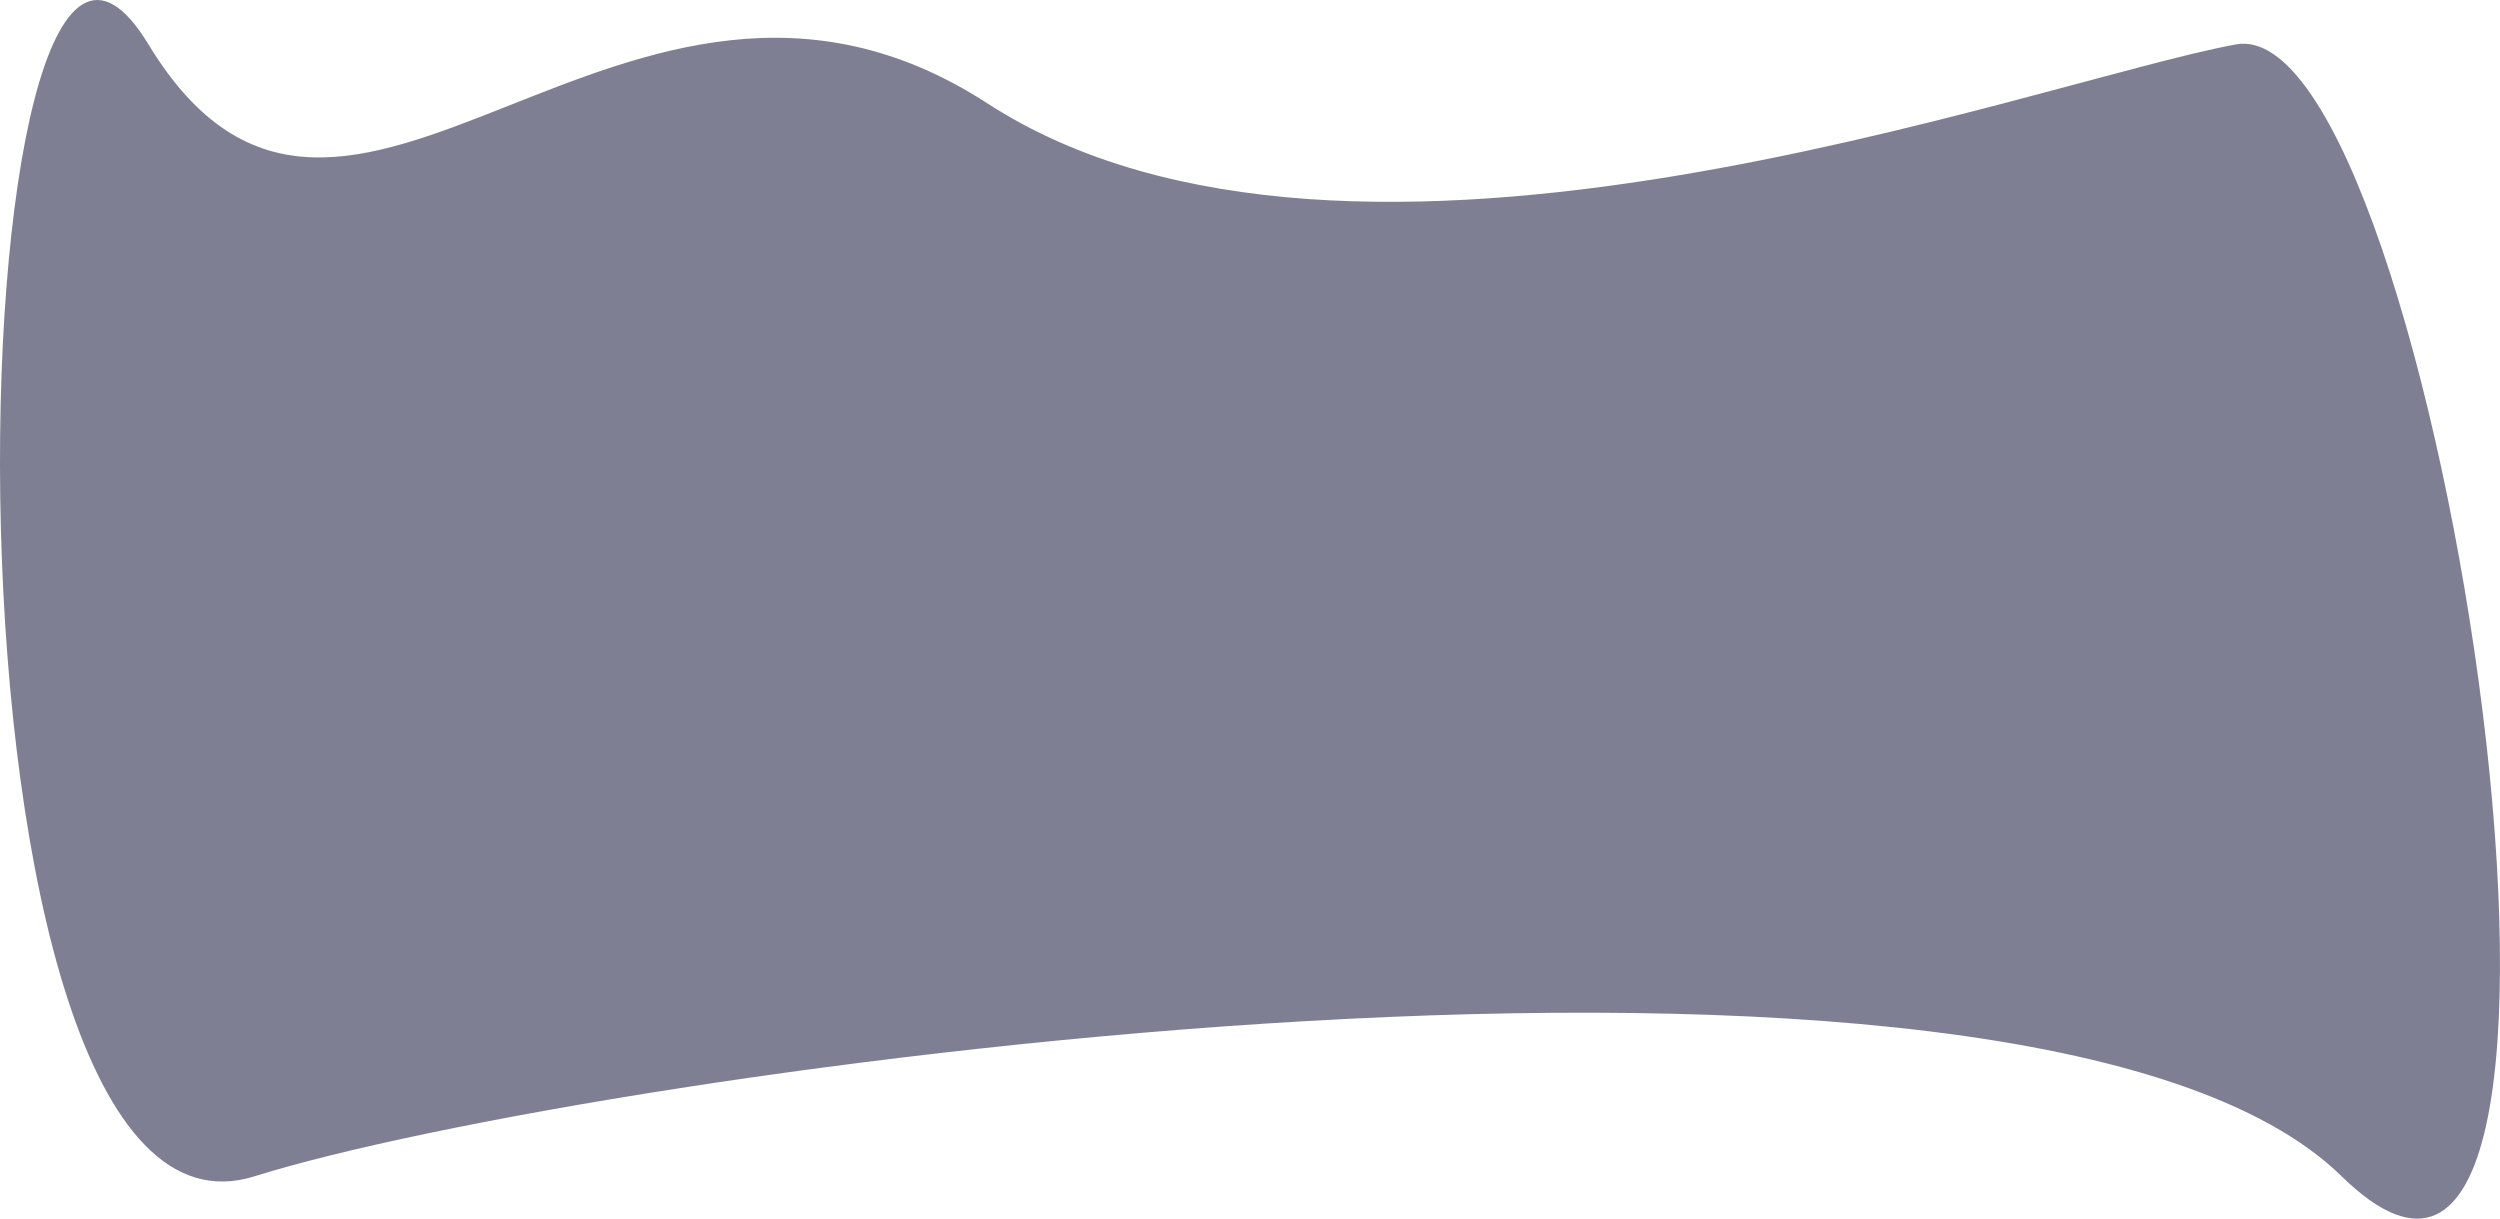
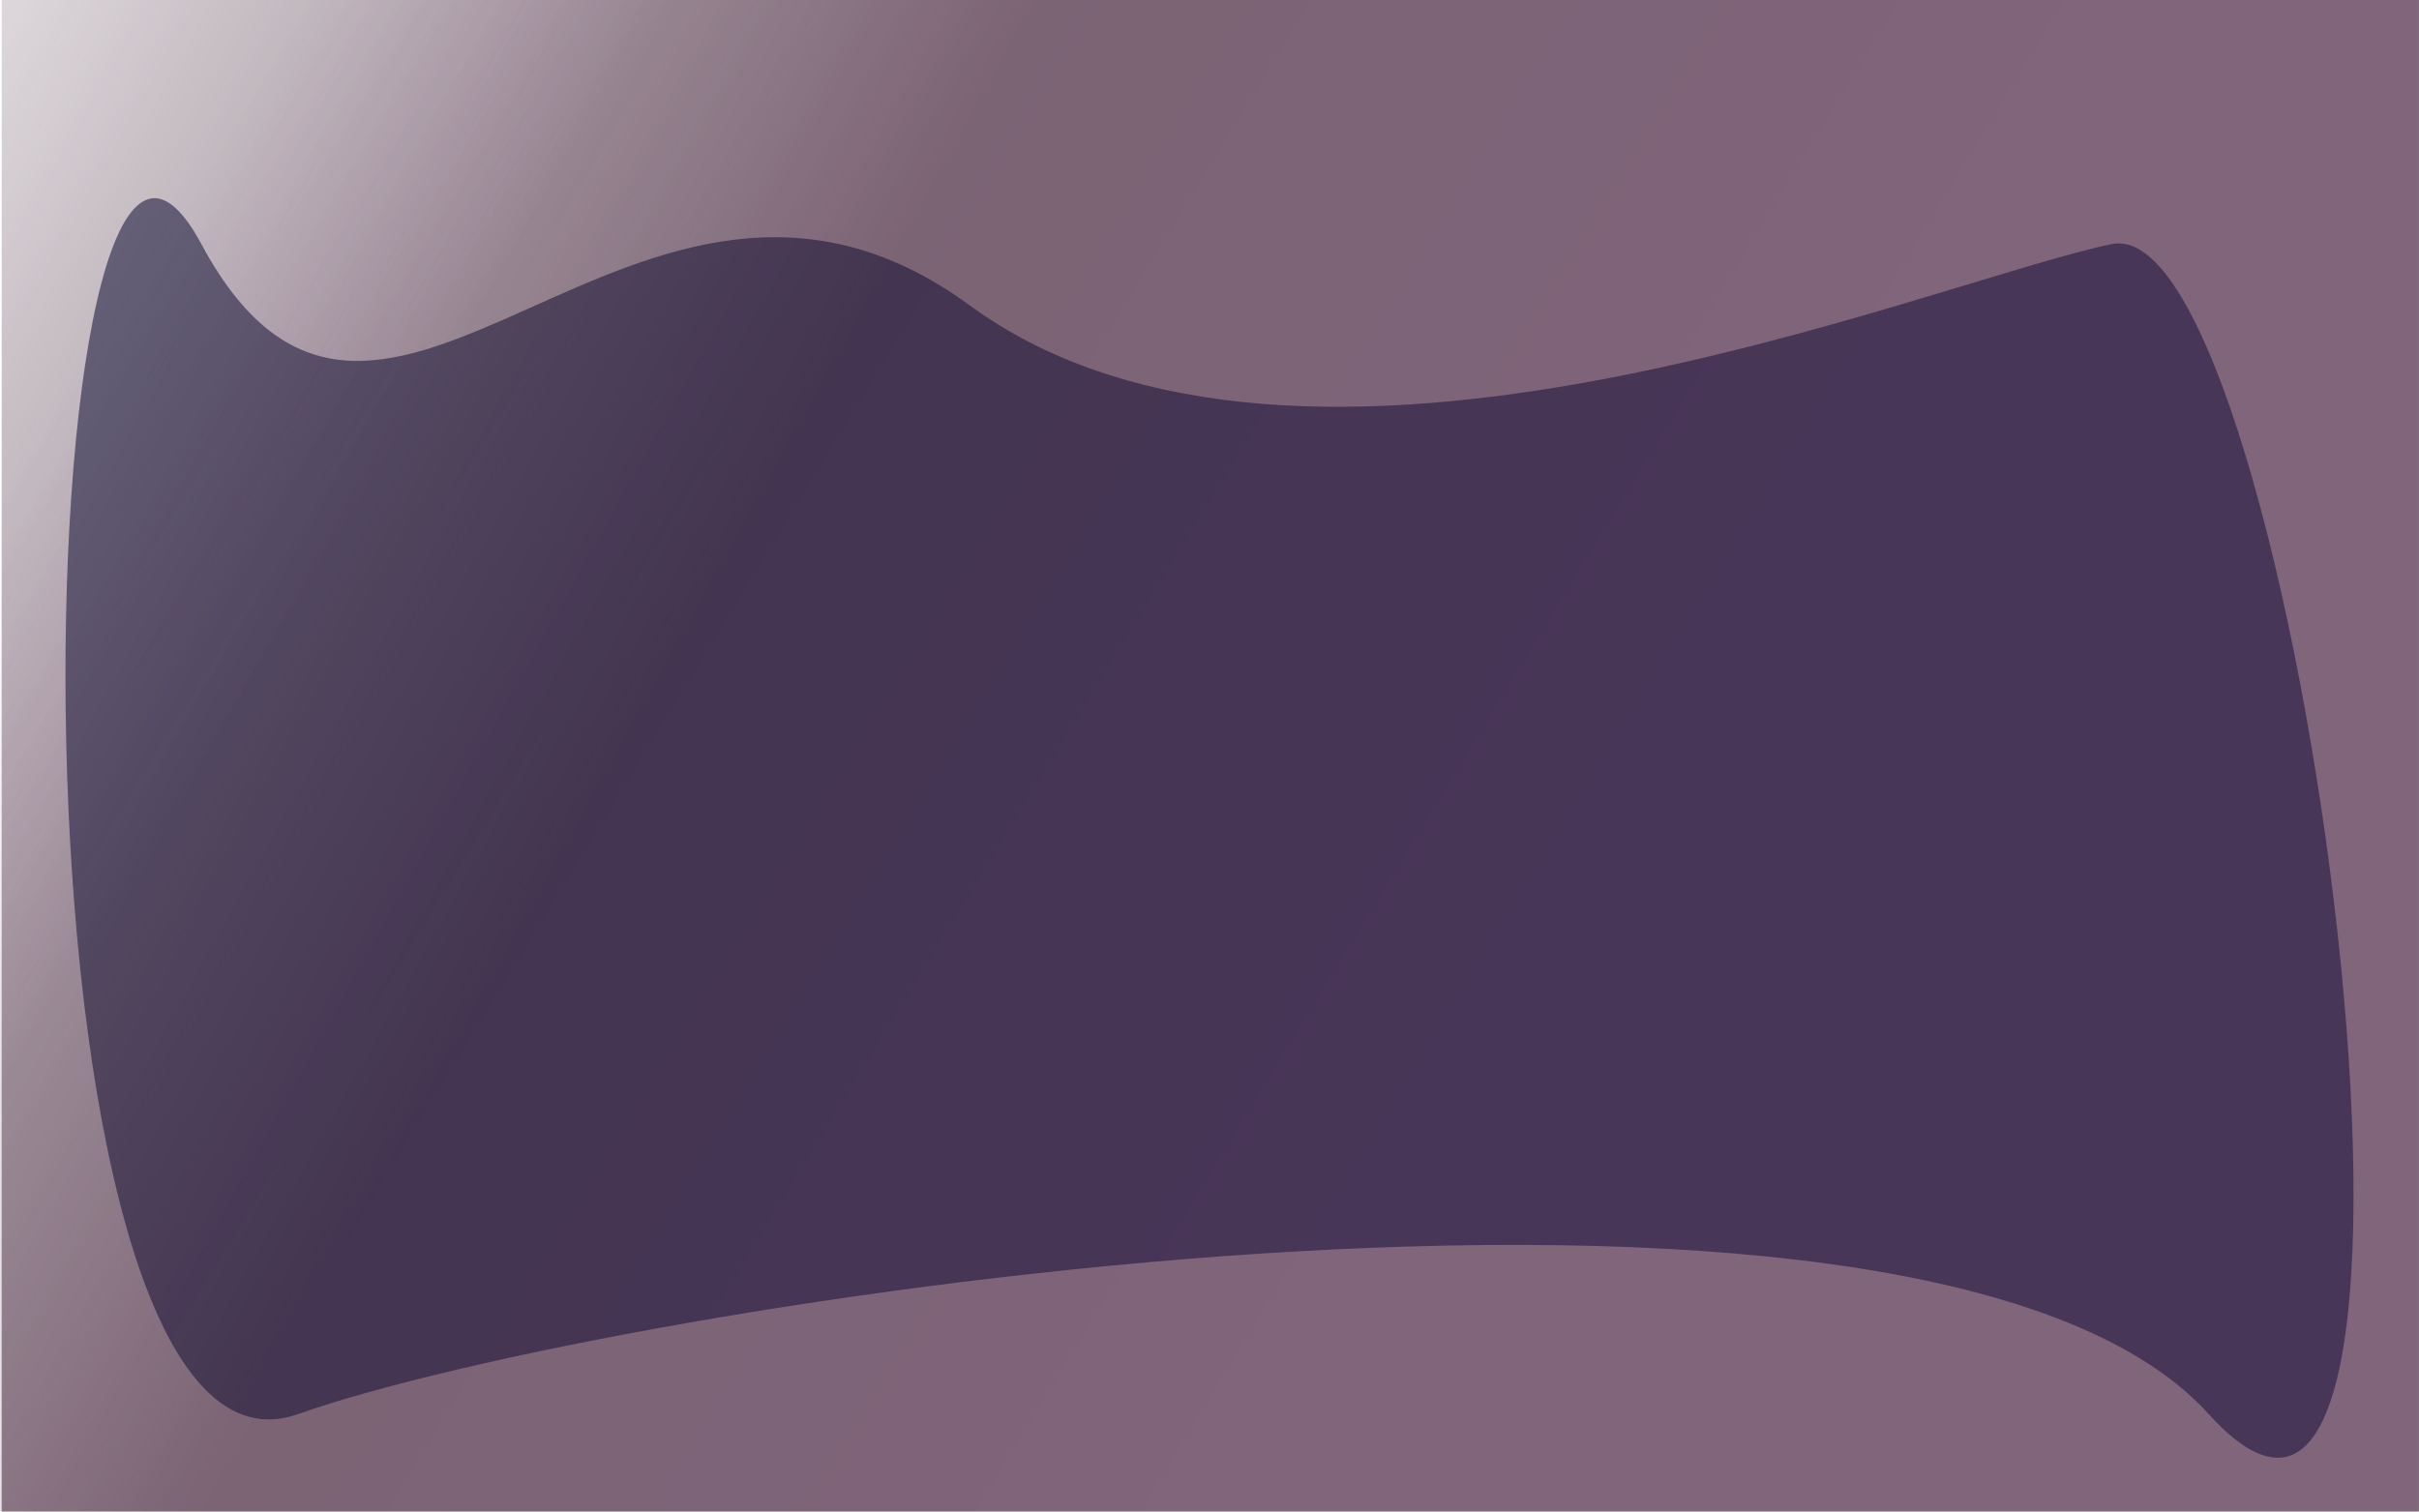
- <svg xmlns="http://www.w3.org/2000/svg" width="1356" height="661" viewBox="0 0 1356 661" fill="none">
-   <path d="M80.541 24.092C187.284 200.04 338.049 -71.919 535.613 56.096C733.176 184.111 1102.97 44.305 1212.73 24.092C1322.49 3.879 1440.82 805.168 1270.14 638.058C1099.46 470.948 321.261 580.555 137.952 638.058C-45.356 695.56 -26.202 -151.856 80.541 24.092Z" fill="#000029" fill-opacity="0.5" />
+ <svg xmlns="http://www.w3.org/2000/svg" width="1440" height="900" viewBox="0 0 1440 900" fill="none">
+   <path d="M1 0H1440V900H1V0Z" fill="url(#paint0_linear)" fill-opacity="0.7" />
+   <path d="M119.874 145.336C227.093 344.975 378.531 36.397 576.977 181.649C775.423 326.9 1146.87 168.27 1257.12 145.336C1367.37 122.402 1486.23 1031.58 1314.79 841.969C1143.35 652.358 361.668 776.724 177.542 841.969C-6.585 907.214 12.654 -54.303 119.874 145.336Z" fill="#000029" fill-opacity="0.5" />
+   <rect opacity="0.2" x="1439" y="900" width="1439" height="900" transform="rotate(180 1439 900)" fill="url(#paint1_linear)" fill-opacity="0.7" />
+   <defs>
+     <linearGradient id="paint0_linear" x1="-338.763" y1="-1837" x2="1177.68" y2="-992.895" gradientUnits="userSpaceOnUse">
+       <stop stop-color="#4A2C40" />
+       <stop offset="0" stop-color="#4A2C40" />
+       <stop offset="0.573" stop-color="#4A2C40" stop-opacity="0" />
+       <stop offset="1" stop-color="#4A2C40" />
+     </linearGradient>
+     <linearGradient id="paint1_linear" x1="2158.5" y1="900" x2="2949.25" y2="1383.51" gradientUnits="userSpaceOnUse">
+       <stop stop-color="#7D3780" />
+       <stop offset="0.804" stop-color="#4A2C40" />
+       <stop offset="1" stop-color="#7D3780" stop-opacity="0" />
+     </linearGradient>
+   </defs>
</svg>
